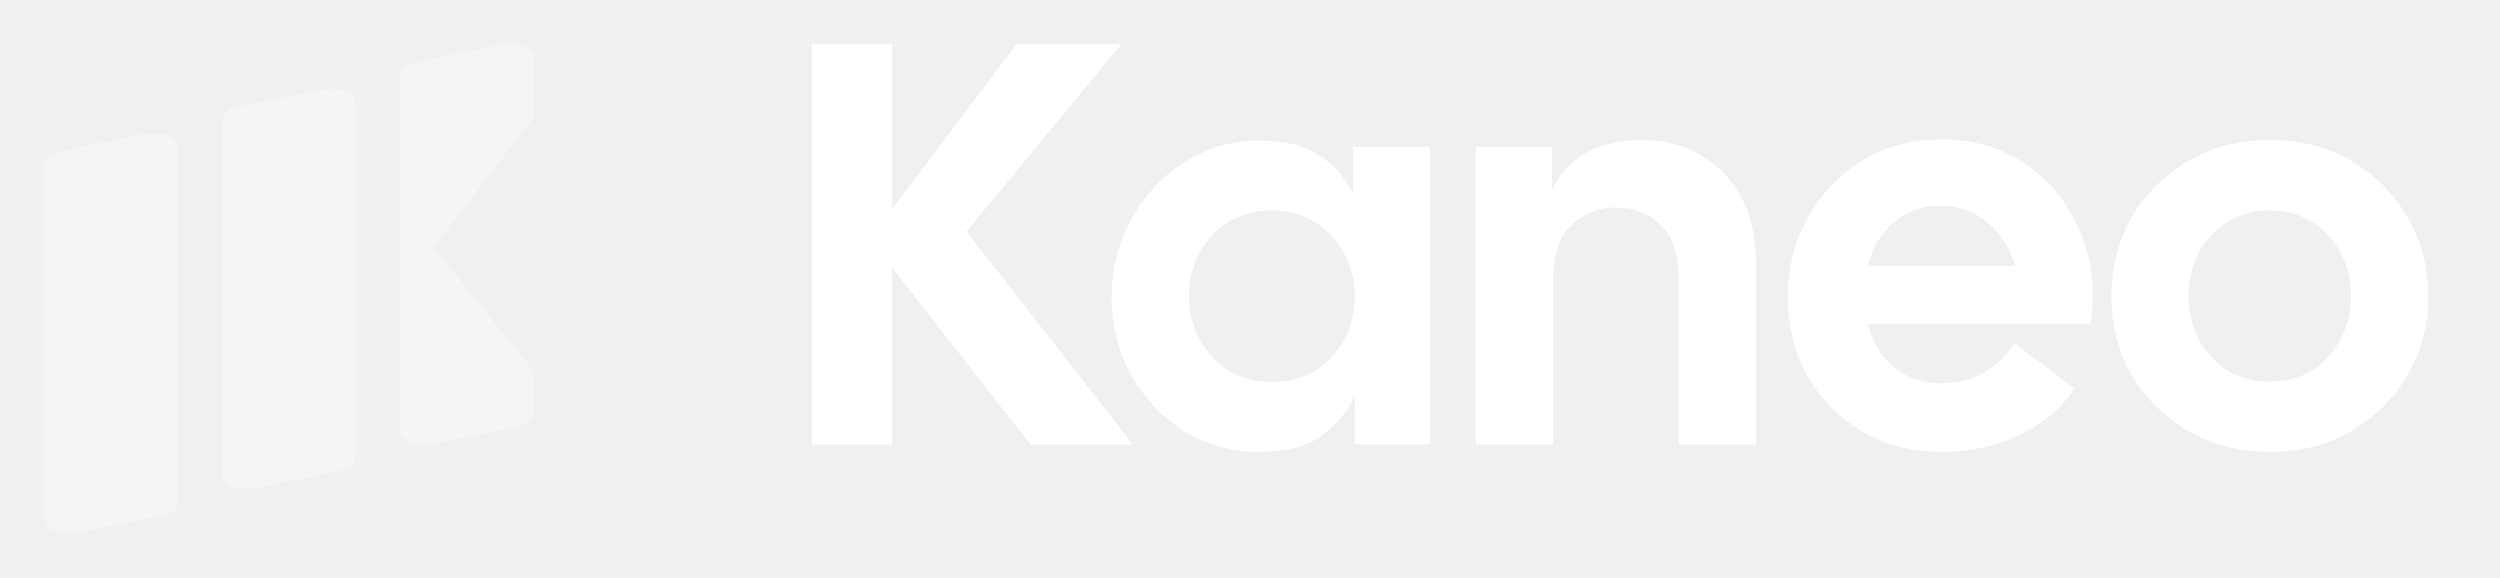
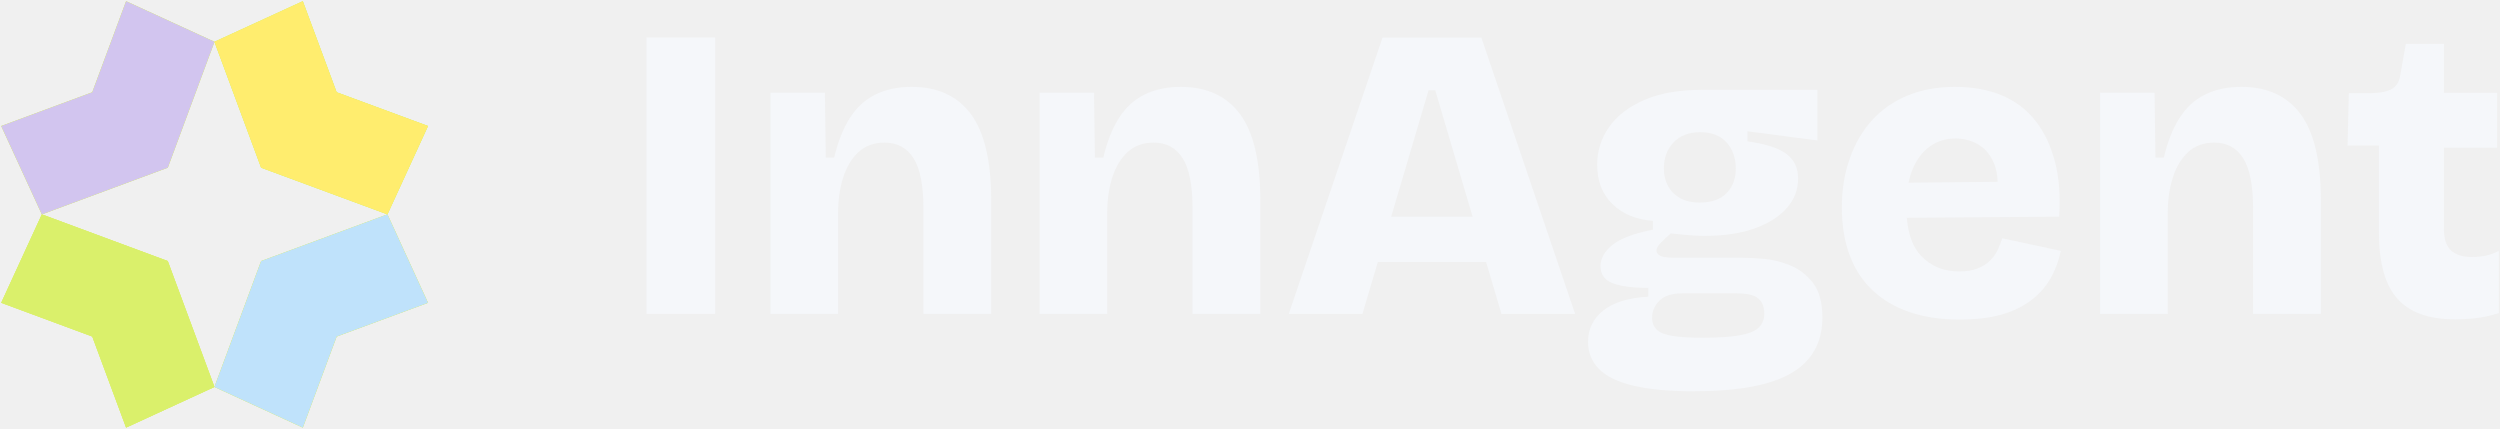
- <svg xmlns="http://www.w3.org/2000/svg" width="450" height="104" viewBox="0 0 450 104" fill="none">
-   <g clip-path="url(#clip0_2_171)">
-     <path d="M14.685 95.724C10.572 96.596 8 95.265 8 93.661L8 62.026C8 61.86 8.003 61.686 8.009 61.507C8.004 61.385 8.001 61.248 8.001 61.097L8.001 29.944C8.015 28.652 8.259 27.744 11.259 27.108L25.314 24.276C29.428 23.405 32 24.735 32 26.34L32 57.974C32 58.14 31.998 58.315 31.992 58.495C31.997 58.617 31.999 58.752 31.999 58.903L31.999 90.057C31.985 91.349 31.741 92.257 28.741 92.892L14.685 95.724Z" fill="#F5F5F5" />
-     <path d="M46.685 87.724C42.572 88.595 40 87.265 40 85.66L40 54.026C40 53.861 40.003 53.686 40.009 53.507C40.004 53.385 40.001 53.249 40.001 53.098L40.001 21.945C40.015 20.653 40.259 19.745 43.259 19.11L57.315 16.276C61.428 15.405 64 16.737 64 18.341L64 49.975C64 50.141 63.998 50.316 63.992 50.495C63.997 50.617 63.999 50.753 63.999 50.904L63.999 82.057C63.985 83.349 63.741 84.256 60.741 84.892L46.685 87.724Z" fill="#F5F5F5" />
-     <path d="M89.314 8.276C93.428 7.404 96 8.735 96 10.339V21.184L78.058 44.501L95.999 66.78V74.057C95.985 75.349 95.741 76.257 92.741 76.892L78.686 79.725C74.572 80.596 72.001 79.265 72 77.66V46.026C72 45.86 72.003 45.685 72.009 45.506C72.004 45.384 72.001 45.248 72.001 45.097V13.943C72.015 12.651 72.259 11.743 75.259 11.108L89.314 8.276Z" fill="#F5F5F5" />
-     <path d="M146.15 80V7.9H160.57V37.667L183.024 7.9H201.873L173.96 41.684L203.933 80H185.496L160.57 48.173V80H146.15ZM226.563 81.339C221.688 81.339 217.225 80.103 213.173 77.631C209.191 75.09 205.998 71.726 203.594 67.537C201.26 63.28 200.092 58.576 200.092 53.426C200.092 49.581 200.779 45.976 202.152 42.611C203.526 39.178 205.414 36.191 207.817 33.65C210.221 31.041 213.002 29.015 216.16 27.573C219.388 26.062 222.855 25.307 226.563 25.307C231.233 25.307 234.872 26.2 237.481 27.985C240.091 29.702 242.116 32.002 243.558 34.886V26.44H257.36V80H243.867V71.245C242.425 74.266 240.365 76.704 237.687 78.558C235.078 80.412 231.37 81.339 226.563 81.339ZM228.829 68.773C231.919 68.773 234.563 68.086 236.76 66.713C239.026 65.271 240.777 63.383 242.013 61.048C243.249 58.713 243.867 56.173 243.867 53.426C243.867 50.611 243.249 48.036 242.013 45.701C240.777 43.366 239.026 41.478 236.76 40.036C234.563 38.594 231.919 37.873 228.829 37.873C225.877 37.873 223.267 38.594 221.001 40.036C218.804 41.409 217.087 43.263 215.851 45.598C214.615 47.933 213.997 50.508 213.997 53.323C213.997 56.001 214.615 58.542 215.851 60.945C217.087 63.28 218.804 65.168 221.001 66.61C223.267 68.052 225.877 68.773 228.829 68.773ZM265.622 80V26.44H279.321V34.268C282.136 28.225 287.595 25.204 295.698 25.204C299.543 25.204 303.011 26.097 306.101 27.882C309.191 29.667 311.629 32.208 313.414 35.504C315.199 38.8 316.092 42.714 316.092 47.246V80H302.187V50.645C302.187 45.976 301.123 42.611 298.994 40.551C296.865 38.422 294.084 37.358 290.651 37.358C287.698 37.358 285.089 38.422 282.823 40.551C280.626 42.611 279.527 45.976 279.527 50.645V80H265.622ZM349.508 81.339C344.015 81.339 339.174 80.069 334.985 77.528C330.797 74.987 327.535 71.623 325.2 67.434C322.934 63.177 321.801 58.473 321.801 53.323C321.801 48.173 323.003 43.469 325.406 39.212C327.81 34.886 331.071 31.453 335.191 28.912C339.38 26.371 344.152 25.101 349.508 25.101C354.864 25.101 359.568 26.371 363.619 28.912C367.739 31.453 370.932 34.886 373.198 39.212C375.533 43.469 376.7 48.173 376.7 53.323C376.7 54.078 376.666 54.868 376.597 55.692C376.529 56.516 376.426 57.374 376.288 58.267H336.221C336.977 61.426 338.487 64.001 340.753 65.992C343.088 67.983 346.006 68.979 349.508 68.979C352.53 68.979 355.139 68.292 357.336 66.919C359.602 65.546 361.353 63.829 362.589 61.769L373.404 69.906C371.276 73.271 368.083 76.017 363.825 78.146C359.568 80.275 354.796 81.339 349.508 81.339ZM349.302 37.049C346.006 37.049 343.191 38.045 340.856 40.036C338.522 42.027 336.977 44.637 336.221 47.864H362.692C361.937 44.911 360.358 42.371 357.954 40.242C355.62 38.113 352.736 37.049 349.302 37.049ZM408.571 81.339C403.078 81.339 398.168 80.069 393.842 77.528C389.516 74.987 386.117 71.623 383.645 67.434C381.242 63.177 380.04 58.473 380.04 53.323C380.04 48.173 381.242 43.469 383.645 39.212C386.117 34.955 389.516 31.556 393.842 29.015C398.168 26.474 403.078 25.204 408.571 25.204C414.133 25.204 419.043 26.474 423.3 29.015C427.626 31.556 430.991 34.955 433.394 39.212C435.866 43.469 437.102 48.173 437.102 53.323C437.102 58.473 435.866 63.177 433.394 67.434C430.991 71.623 427.626 74.987 423.3 77.528C419.043 80.069 414.133 81.339 408.571 81.339ZM408.571 68.67C411.524 68.67 414.099 67.983 416.296 66.61C418.494 65.168 420.176 63.28 421.343 60.945C422.579 58.61 423.197 56.07 423.197 53.323C423.197 50.508 422.579 47.933 421.343 45.598C420.176 43.263 418.494 41.409 416.296 40.036C414.099 38.594 411.524 37.873 408.571 37.873C405.619 37.873 403.044 38.594 400.846 40.036C398.649 41.409 396.932 43.263 395.696 45.598C394.529 47.933 393.945 50.508 393.945 53.323C393.945 56.07 394.529 58.61 395.696 60.945C396.932 63.28 398.649 65.168 400.846 66.61C403.044 67.983 405.619 68.67 408.571 68.67Z" fill="white" />
-   </g>
-   <defs>
-     <clipPath id="clip0_2_171">
-       <rect width="450" height="104" fill="white" />
-     </clipPath>
-   </defs>
+ <svg xmlns="http://www.w3.org/2000/svg" viewBox="0 0 32949 5652" fill="none">
+   <path d="M2211.12 3440.5L2826.34 5099.91L1661.82 5635.61L1216.1 4435.52L16 3990.84L551.702 2825.28L2211.12 3440.5Z" fill="#DAF06B" />
+   <path d="M2211.12 2210.07L551.702 2825.28L16 1660.77L1216.1 1216.09L1661.82 16.002L2826.34 550.656L2211.12 2210.07Z" fill="#DAF06B" />
+   <path d="M5106.22 2825.28L5640.88 3990.84L4436.6 4435.52L3990.87 5635.61L2826.35 5099.91L3441.57 3440.5L5106.22 2825.28Z" fill="#DAF06B" />
+   <path d="M3441.57 2210.07L2826.35 550.656L3990.87 16.002L4436.6 1216.09L5640.88 1660.77L5106.22 2825.28L3441.57 2210.07Z" fill="#DAF06B" />
+   <path d="M2211.12 3440.5L2826.34 5099.91L1661.82 5635.61L1216.1 4435.52L16 3990.84L551.702 2825.28L2211.12 3440.5Z" fill="#DAF06B" />
+   <path d="M2211.12 2210.07L551.702 2825.28L16 1660.77L1216.1 1216.09L1661.82 16.002L2826.34 550.656L2211.12 2210.07Z" fill="#DAF06B" />
+   <path d="M5106.22 2825.28L5640.88 3990.84L4436.6 4435.52L3990.87 5635.61L2826.35 5099.91L3441.57 3440.5L5106.22 2825.28Z" fill="#DAF06B" />
+   <path d="M3441.57 2210.07L2826.35 550.656L3990.87 16.002L4436.6 1216.09L5640.88 1660.77L5106.22 2825.28L3441.57 2210.07Z" fill="#DAF06B" />
+   <path d="M2211.12 3440.5L2826.34 5099.91L1661.82 5635.61L1216.1 4435.52L16 3990.84L551.702 2825.28L2211.12 3440.5Z" fill="#DAF06B" />
+   <path d="M2211.12 2210.07L551.702 2825.28L16 1660.77L1216.1 1216.09L1661.82 16.002L2826.34 550.656L2211.12 2210.07Z" fill="#D2C5EF" />
+   <path d="M5106.22 2825.28L5640.88 3990.84L4436.6 4435.52L3990.87 5635.61L2826.35 5099.91L3441.57 3440.5L5106.22 2825.28Z" fill="#BFE2FB" />
+   <path d="M3441.57 2210.07L2826.35 550.656L3990.87 16.002L4436.6 1216.09L5640.88 1660.77L5106.22 2825.28L3441.57 2210.07Z" fill="#FFED6E" />
+   <path d="M8520.88 4136.28V494.155H9425.92V4136.28H8520.88Z" fill="#F5F7FA" />
+   <path d="M10154.1 4136.28V1222.37H10871.9L10883.4 2077.19H10994.3C11042.5 1871.07 11110.5 1698.43 11198.4 1559.28C11286.2 1419.08 11398.2 1315.49 11535.3 1247.48C11671.3 1179.47 11831.4 1144.95 12015.5 1144.95C12357.6 1144.95 12618.2 1264.23 12796 1503.82C12973.9 1743.42 13063.9 2123.22 13063.9 2646.37V4136.28H12170.4V2745.77C12170.4 2444.44 12127.5 2224.71 12040.6 2086.6C11953.8 1948.49 11826.1 1879.44 11657.7 1879.44C11517.5 1879.44 11403.4 1922.34 11312.4 2006.04C11222.4 2090.79 11155.5 2202.74 11111.5 2342.95C11067.6 2482.1 11045.6 2639.05 11045.6 2811.68V4136.28H10157.3H10154.1Z" fill="#F5F7FA" />
+   <path d="M13701.1 4136.28V1222.37H14418.8L14430.3 2077.19H14541.3C14589.4 1871.07 14657.4 1698.43 14745.3 1559.28C14833.2 1419.08 14945.1 1315.49 15082.2 1247.48C15218.2 1179.47 15378.3 1144.95 15562.4 1144.95C15904.6 1144.95 16165.1 1264.23 16343 1503.82C16520.8 1743.42 16610.8 2123.22 16610.8 2646.37V4136.28H15717.3V2745.77C15717.3 2444.44 15674.4 2224.71 15587.5 2086.6C15500.7 1948.49 15373.1 1879.44 15204.6 1879.44C15064.4 1879.44 14950.4 1922.34 14859.3 2006.04C14769.3 2090.79 14702.4 2202.74 14658.4 2342.95C14614.5 2482.1 14592.5 2639.05 14592.5 2811.68V4136.28H13704.2H13701.1Z" fill="#F5F7FA" />
+   <path d="M19522.6 495.202H18221.1L16985.4 4137.33H17956.3L18159.3 3453.05H19586.5L19788.4 4137.33H20759.4L19523.7 495.202H19522.6ZM18335.1 2856.67L18827.9 1189.94H18915.8L19408.6 2856.67H18334.1H18335.1Z" fill="#F5F7FA" />
+   <path d="M22325.7 5157.46C22002.4 5157.46 21736.6 5132.35 21528.4 5083.17C21320.2 5034 21169.5 4959.71 21073.3 4862.4C20978.1 4765.1 20929.9 4645.82 20929.9 4506.67C20929.9 4337.17 20996.9 4199.06 21130.8 4092.34C21264.7 3985.62 21462.5 3924.93 21724.1 3910.28V3794.14C21522.1 3794.14 21366.2 3774.27 21257.4 3733.46C21148.6 3692.66 21094.2 3617.32 21094.2 3507.46C21094.2 3404.93 21147.6 3310.76 21254.3 3226.01C21361 3141.26 21537.8 3075.35 21783.7 3027.22V2911.08C21559.8 2893.29 21380.9 2817.96 21249 2687.17C21116.2 2556.39 21050.2 2384.8 21050.2 2171.35C21050.2 1991.39 21101.5 1826.08 21205.1 1677.51C21307.6 1528.93 21462.5 1408.61 21668.6 1318.63C21874.7 1228.65 22132.1 1183.66 22440.8 1183.66H23952.7V1851.19L23030.9 1729.82V1862.7C23270.5 1896.18 23441 1951.63 23543.6 2028.01C23646.1 2105.44 23698.4 2213.21 23698.4 2353.41C23698.4 2500.94 23648.2 2630.67 23546.7 2744.72C23445.2 2858.76 23302.9 2947.7 23118.8 3012.57C22934.6 3077.44 22715.9 3108.83 22461.7 3108.83C22417.8 3108.83 22368.6 3106.73 22315.2 3103.6C22261.9 3100.46 22163.5 3091.04 22020.2 3076.39C21961.6 3127.66 21915.5 3170.56 21882.1 3206.13C21848.6 3240.66 21831.8 3273.09 21831.8 3302.39C21831.8 3324.36 21841.2 3343.19 21860.1 3357.84C21877.9 3372.49 21905.1 3382.95 21940.6 3388.19C21975.2 3393.42 22012.8 3396.56 22053.6 3396.56H22941.9C23015.2 3396.56 23112.5 3400.74 23231.8 3410.16C23351 3419.57 23471.4 3447.82 23590.6 3495.95C23709.9 3544.08 23811.4 3621.51 23894.1 3728.23C23976.7 3834.95 24018.6 3987.71 24018.6 4186.5C24018.6 4403.08 23957.9 4585.14 23836.5 4729.53C23715.2 4874.96 23530 4982.73 23279.9 5051.78C23029.8 5121.88 22711.8 5156.41 22325.7 5156.41V5157.46ZM22441.8 4451.21C22655.3 4451.21 22820.6 4439.7 22937.8 4417.73C23054.9 4395.76 23137.6 4361.23 23183.6 4313.1C23229.7 4264.97 23252.7 4206.38 23252.7 4136.28C23252.7 4070.36 23240.1 4018.05 23214 3979.34C23187.8 3940.62 23155.4 3914.47 23114.6 3898.77C23073.8 3884.13 23033 3874.71 22990.1 3871.57C22947.2 3867.38 22911.6 3866.34 22882.3 3866.34H22170.8C22034.8 3866.34 21934.4 3898.78 21870.5 3962.6C21805.7 4027.47 21774.3 4101.75 21774.3 4186.5C21774.3 4256.6 21796.3 4311.01 21840.2 4349.72C21884.1 4388.44 21955.3 4414.59 22052.6 4429.24C22149.9 4443.89 22279.6 4451.21 22441.8 4451.21ZM22403.1 2669.39C22561.1 2669.39 22679.3 2626.49 22758.8 2542.79C22838.4 2458.04 22877.1 2351.32 22877.1 2222.62C22877.1 2082.42 22836.3 1968.37 22755.7 1877.35C22675.1 1787.37 22559 1742.38 22408.3 1742.38C22257.7 1742.38 22139.4 1787.37 22055.7 1877.35C21971 1967.33 21929.1 2082.42 21929.1 2222.62C21929.1 2307.37 21946.9 2383.75 21984.6 2451.76C22021.2 2519.77 22074.6 2573.13 22144.7 2611.84C22214.8 2650.55 22300.6 2670.43 22404.2 2670.43L22403.1 2669.39Z" fill="#F5F7FA" />
+   <path d="M26387.4 3143.35C26372.7 3190.44 26352.9 3240.66 26329.8 3291.93C26305.8 3343.2 26273.3 3390.28 26230.4 3432.13C26188.6 3475.03 26134.2 3509.56 26067.2 3536.76C26001.3 3563.96 25918.6 3577.56 25819.2 3577.56C25616.3 3577.56 25449.9 3509.56 25320.2 3373.54C25212.4 3261.59 25149.6 3094.18 25130.8 2870.28L27138.6 2855.63C27156.4 2583.59 27138.6 2341.9 27083.2 2130.55C27027.7 1918.15 26941.9 1739.24 26826.8 1592.76C26710.7 1445.23 26564.2 1334.33 26385.3 1257.95C26207.4 1182.61 26000.3 1144.95 25764.8 1144.95C25529.4 1144.95 25324.4 1183.66 25139.2 1260.04C24952.9 1337.46 24796 1447.33 24669.4 1588.57C24542.8 1729.82 24444.4 1898.27 24377.5 2093.93C24308.4 2288.54 24274.9 2501.98 24274.9 2734.26C24274.9 2966.53 24309.4 3184.16 24379.5 3368.31C24449.6 3553.5 24551.1 3707.3 24686.1 3831.81C24820 3957.37 24982.2 4051.53 25174.7 4115.36C25366.2 4180.23 25582.8 4211.61 25825.5 4211.61C26035.8 4211.61 26216.8 4190.69 26369.6 4148.84C26522.4 4105.94 26653.1 4044.21 26760.9 3963.64C26869.7 3883.08 26956.6 3787.87 27020.4 3676.96C27085.3 3566.06 27131.3 3443.64 27160.6 3306.57L26388.4 3141.26L26387.4 3143.35ZM25206.1 2233.08C25261.6 2100.21 25338 1999.76 25435.3 1929.66C25533.6 1859.56 25645.6 1825.03 25774.3 1825.03C25881 1825.03 25980.4 1851.19 26073.5 1904.55C26165.6 1957.91 26234.6 2042.66 26282.8 2158.8C26310 2226.81 26325.7 2305.28 26327.7 2396.31L25152.8 2407.82C25166.4 2345.04 25183.1 2287.49 25206.1 2234.13V2233.08Z" fill="#F5F7FA" />
+   <path d="M27678.5 4136.28V1222.37H28396.3L28407.8 2077.19H28518.7C28566.8 1871.07 28634.8 1698.43 28722.7 1559.28C28810.6 1419.08 28922.5 1315.49 29059.6 1247.48C29195.6 1179.47 29355.7 1144.95 29539.9 1144.95C29882 1144.95 30142.5 1264.23 30320.4 1503.82C30498.3 1743.42 30588.2 2123.22 30588.2 2646.37V4136.28H29694.7V2745.77C29694.7 2444.44 29651.8 2224.71 29565 2086.6C29478.1 1948.49 29350.5 1879.44 29182 1879.44C29041.8 1879.44 28927.8 1922.34 28836.8 2006.04C28746.8 2090.79 28679.8 2202.74 28635.9 2342.95C28591.9 2482.1 28569.9 2639.05 28569.9 2811.68V4136.28H27681.6H27678.5Z" fill="#F5F7FA" />
+   <path d="M32351.3 4208.47C32009.1 4208.47 31757 4117.45 31595.8 3935.39C31433.7 3753.34 31353.1 3461.43 31353.1 3060.7V1918.15H30939.8L30956.5 1228.65H31254.7C31371.9 1225.51 31461.9 1206.68 31522.6 1173.2C31583.3 1139.72 31620.9 1077.99 31635.6 985.912L31707.8 577.861H32210V1223.42H32911V1946.4H32210V3021.99C32210 3147.54 32240.3 3239.61 32301 3298.21C32361.7 3356.8 32454.8 3387.14 32579.3 3387.14C32649.4 3387.14 32715.4 3379.82 32778.1 3365.17C32840.9 3350.52 32892.2 3330.64 32933 3304.48V4126.86C32815.8 4163.48 32708 4186.5 32610.7 4195.92C32513.4 4205.34 32427.6 4209.52 32354.4 4209.52L32351.3 4208.47Z" fill="#F5F7FA" />
</svg>
